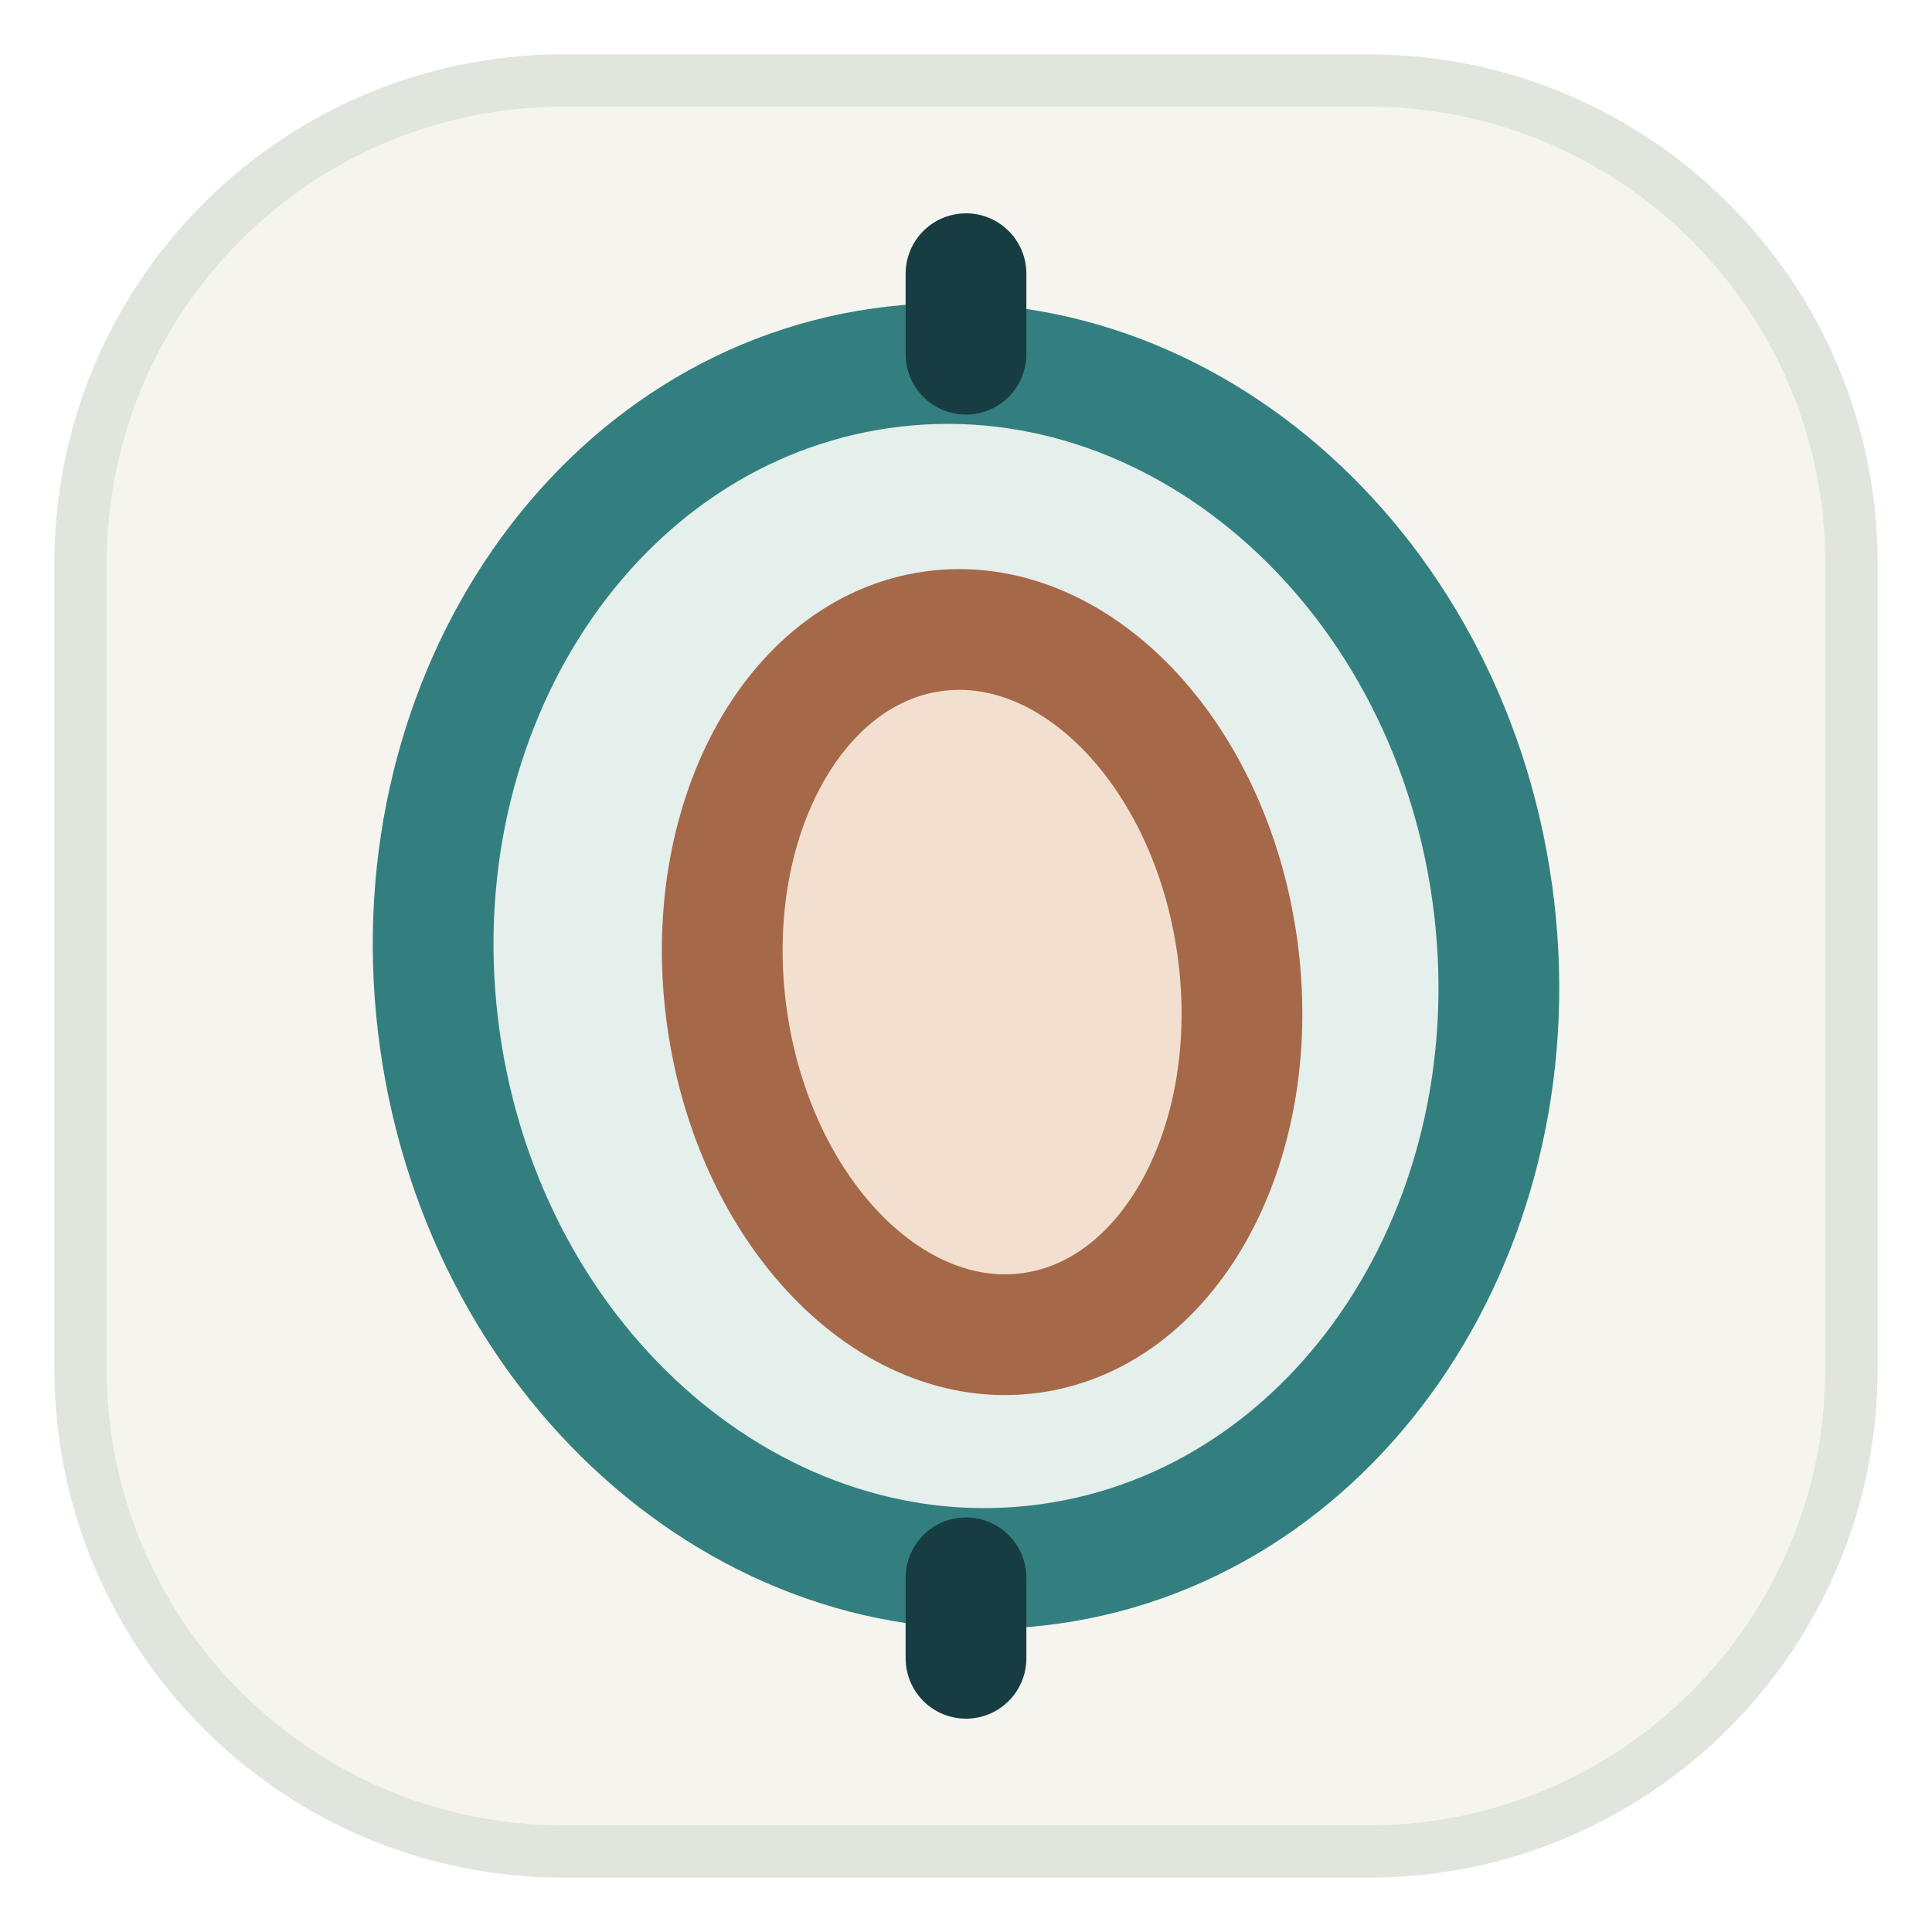
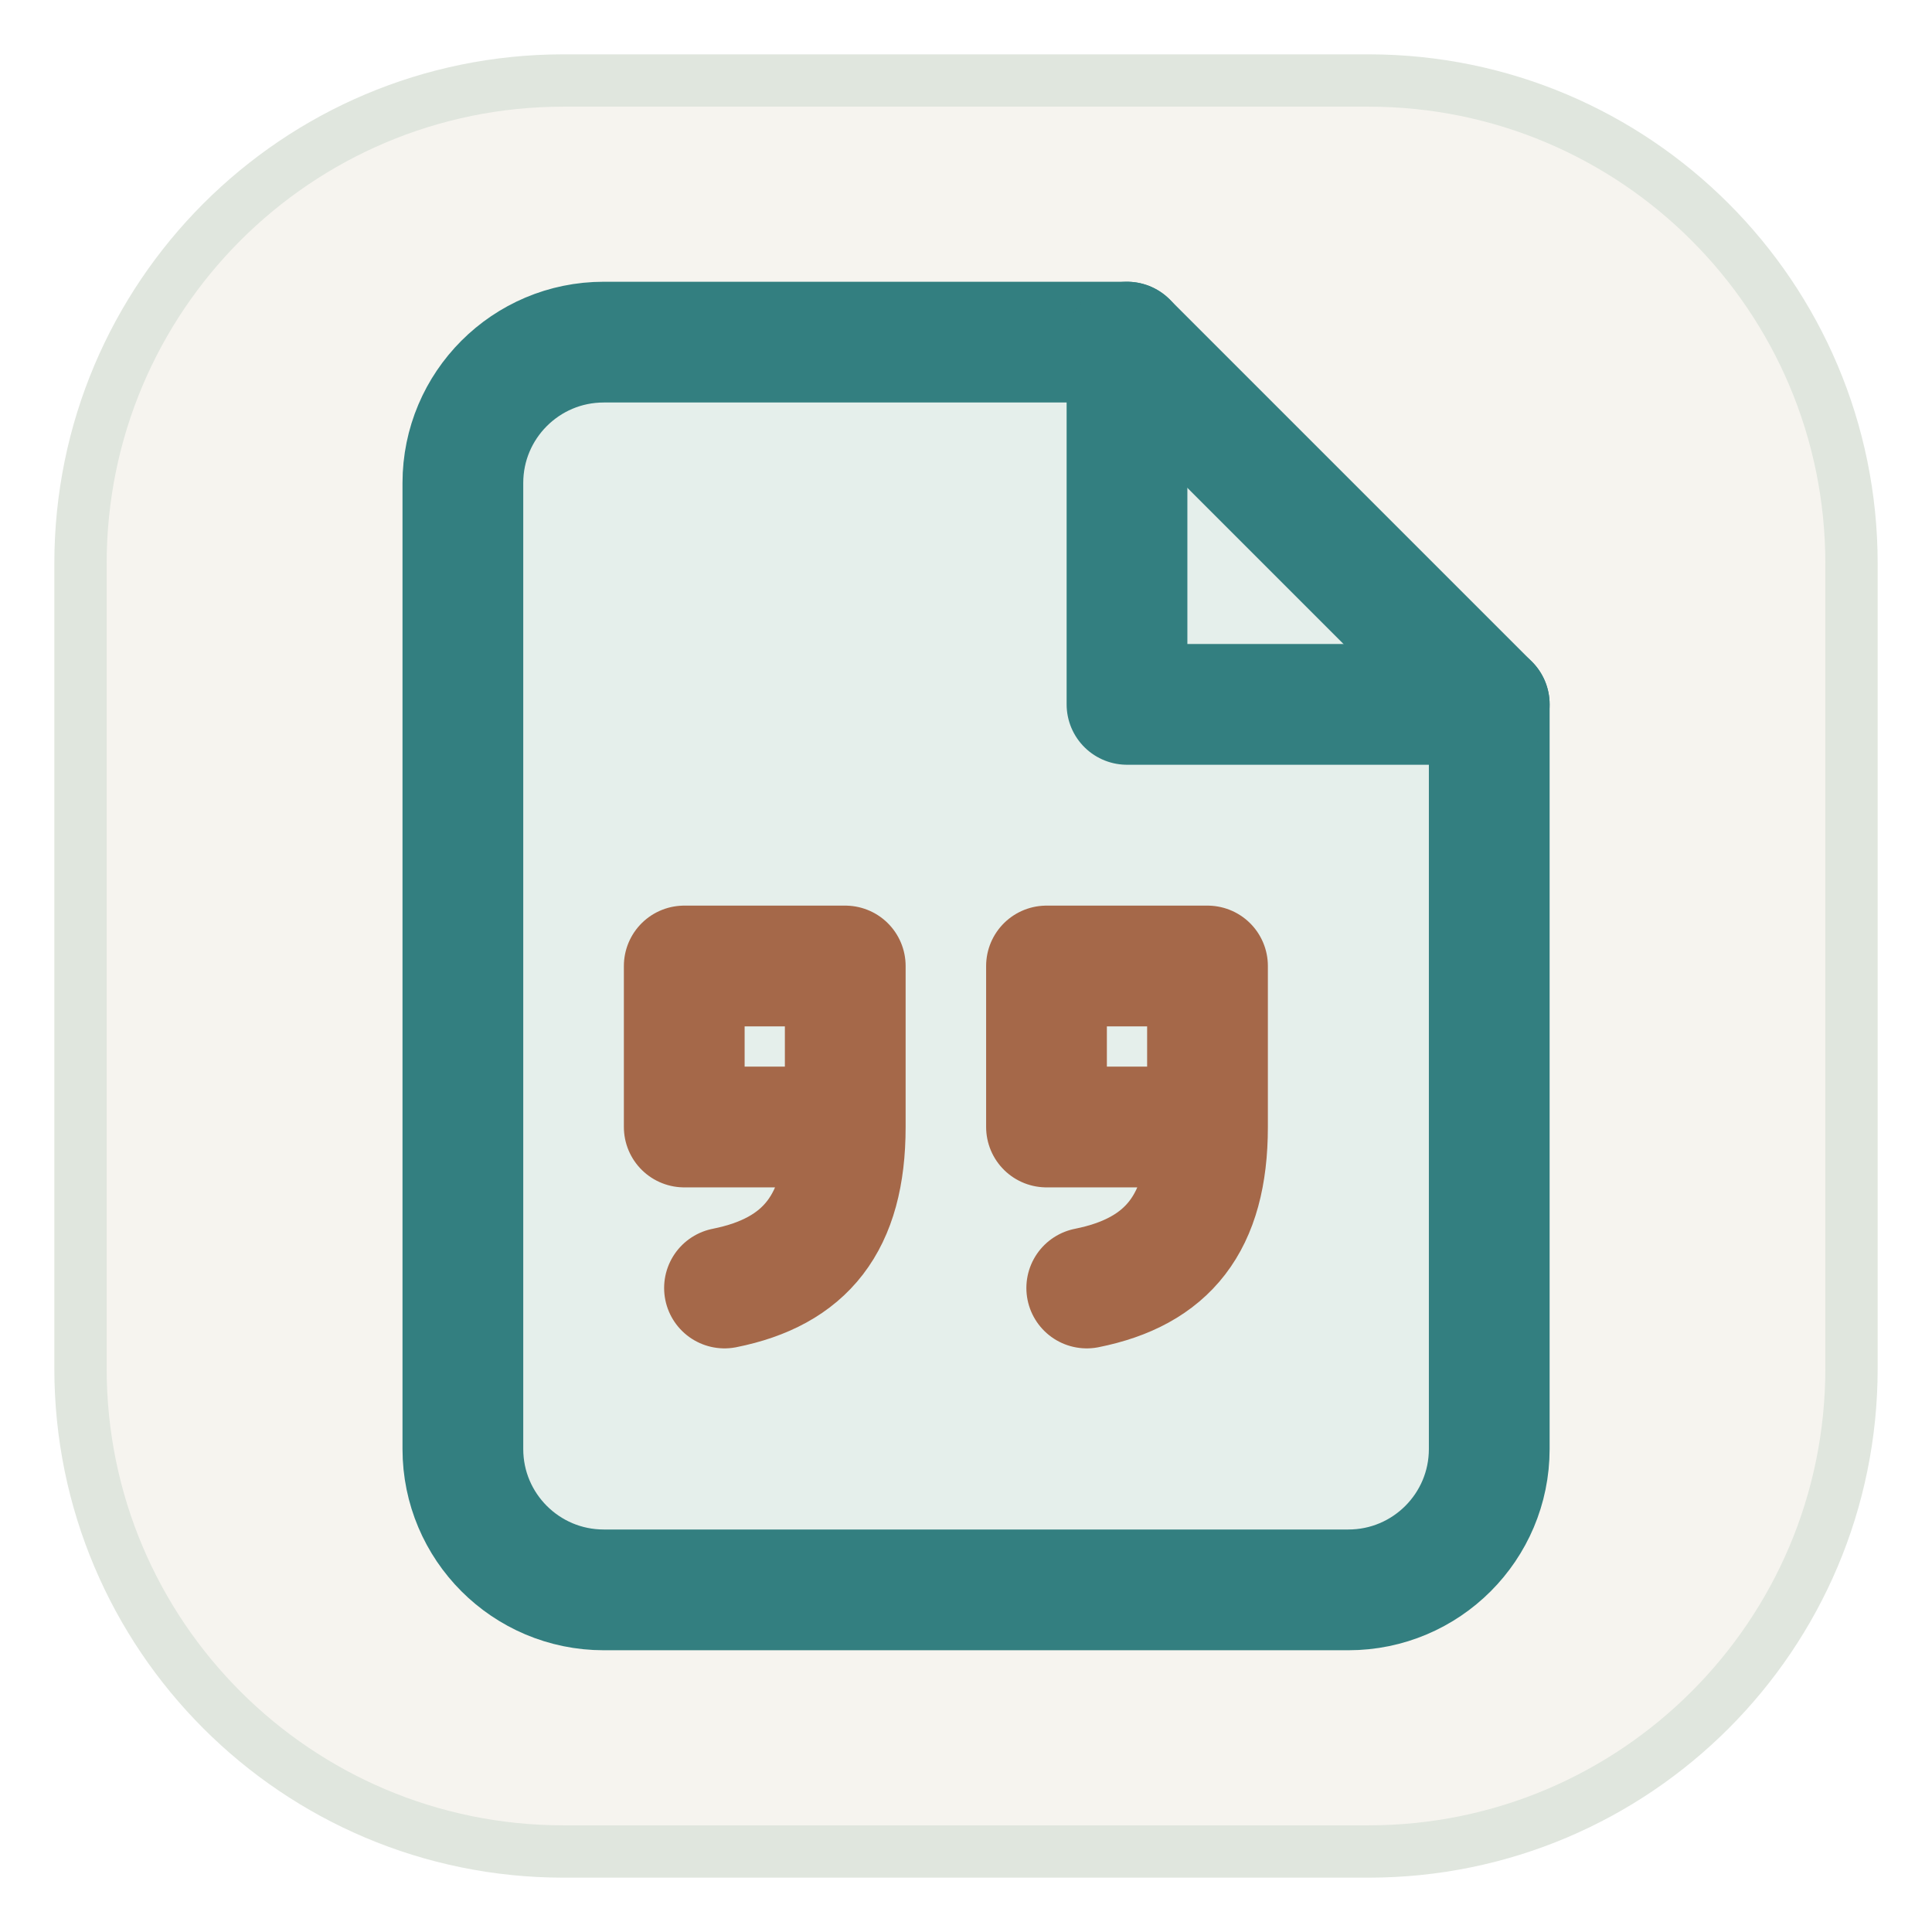
- <svg xmlns="http://www.w3.org/2000/svg" viewBox="0 0 24 24" role="img" aria-labelledby="cupgeo-method-icon-title">
+ <svg xmlns="http://www.w3.org/2000/svg" viewBox="0 0 24 24" role="img" aria-labelledby="cupgeo-citation-icon-title">
  <style>
    .tile{fill:#F6F4EF;stroke:#E0E6DE;stroke-width:.65}
    .teal,.copper,.teal-line,.ink,.accent{stroke-width:1.5;stroke-linecap:round;stroke-linejoin:round}
    .teal{fill:#E5EFEB;stroke:#337F80}
    .copper{fill:#F3DFCF;stroke:#A56849}
    .teal-line{fill:none;stroke:#337F80}
    .ink{fill:none;stroke:#173D43}
    .accent{fill:none;stroke:#A56849}
    @media (prefers-color-scheme:dark){
      .tile{fill:#1B2B2C;stroke:#415650}
      .teal{fill:#263F3C;stroke:#8ABDB2}
      .copper{fill:#48382E;stroke:#D9A27E}
      .teal-line{stroke:#8ABDB2}
      .ink{stroke:#D6E7DE}
      .accent{stroke:#D9A27E}
    }
  </style>
  <rect class="tile" x="1" y="1" width="22" height="22" rx="6" />
-   <ellipse class="teal" cx="12" cy="12" rx="6.6" ry="7.5" transform="rotate(-8 12 12)" />
-   <ellipse class="copper" cx="12.2" cy="12.2" rx="3.2" ry="4.4" transform="rotate(-8 12.2 12.2)" />
-   <path class="ink" d="M12 3.4v1m0 15.2v1" />
+   <path class="teal" d="M7.5 4.25H14l4.5 4.5V18A1.75 1.75 0 0 1 16.75 19.75H7.5A1.75 1.75 0 0 1 5.75 18V6A1.75 1.75 0 0 1 7.5 4.25Z" />
+   <path class="teal-line" d="M14 4.25v4.5h4.5" />
+   <path class="accent" d="M8.5 12h2v2h-2v-2m2 2c0 1.2-.5 1.8-1.5 2m4-4h2v2h-2v-2m2 2c0 1.2-.5 1.8-1.5 2" />
</svg>
